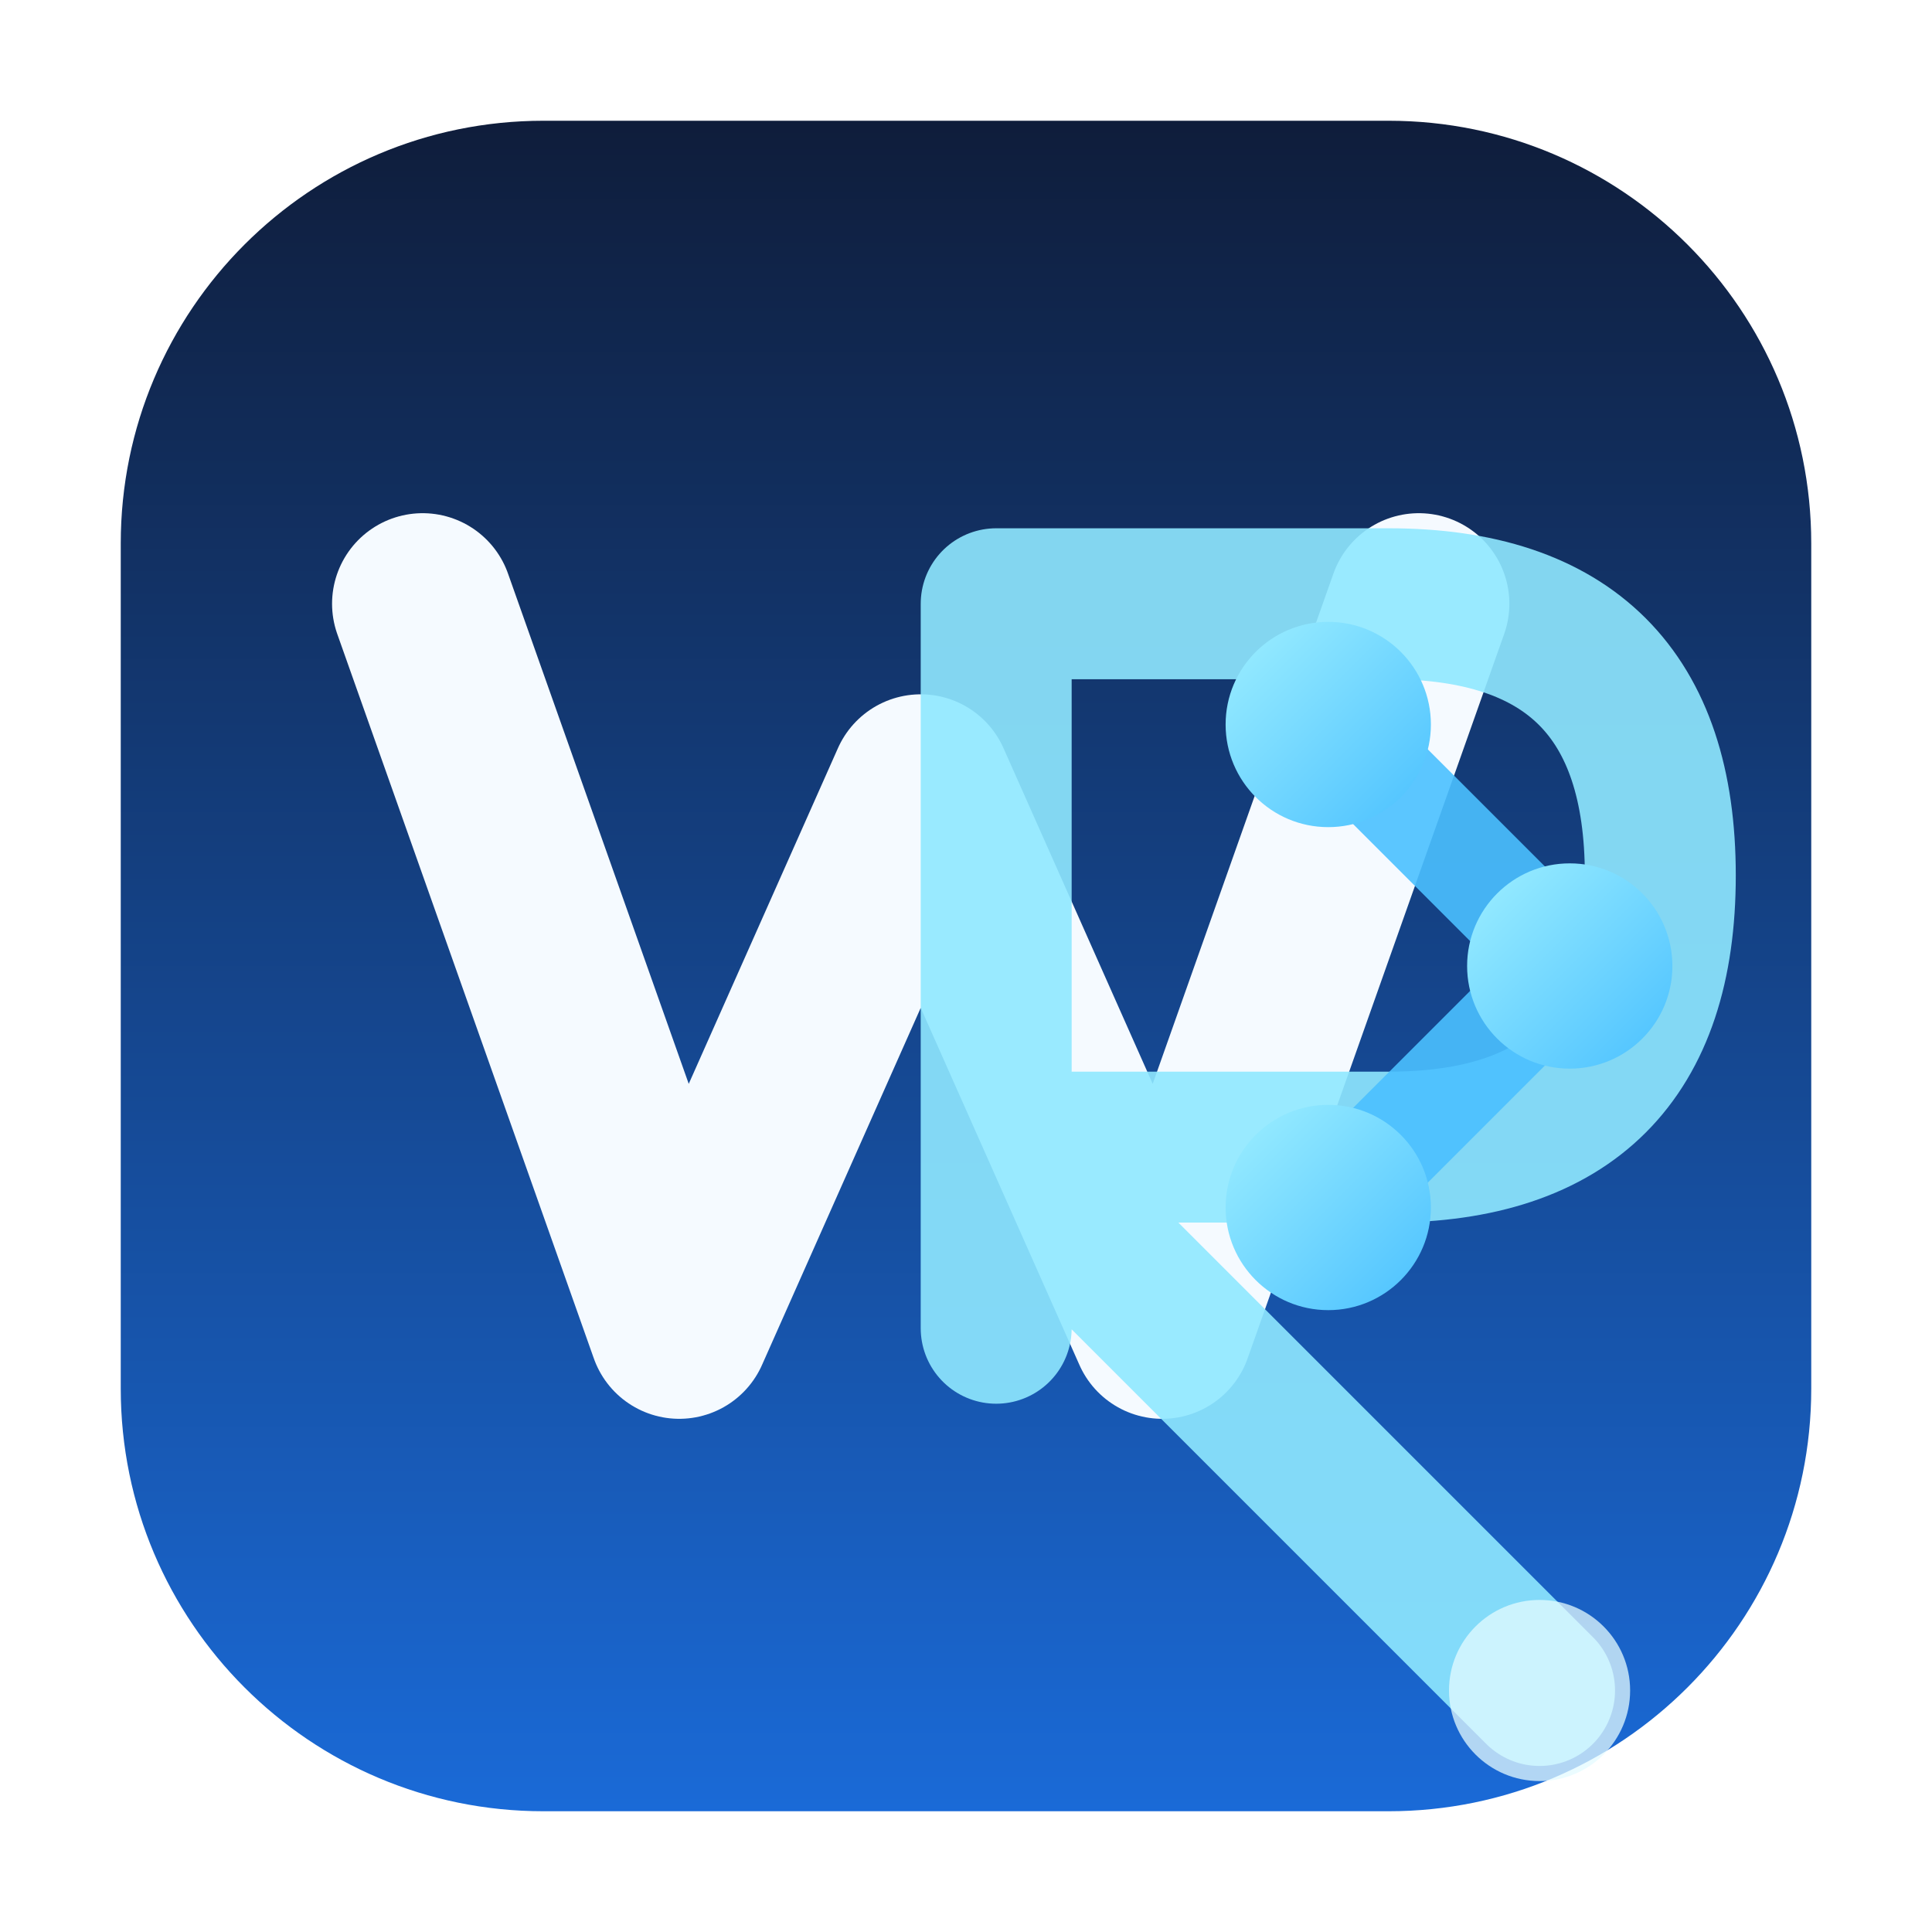
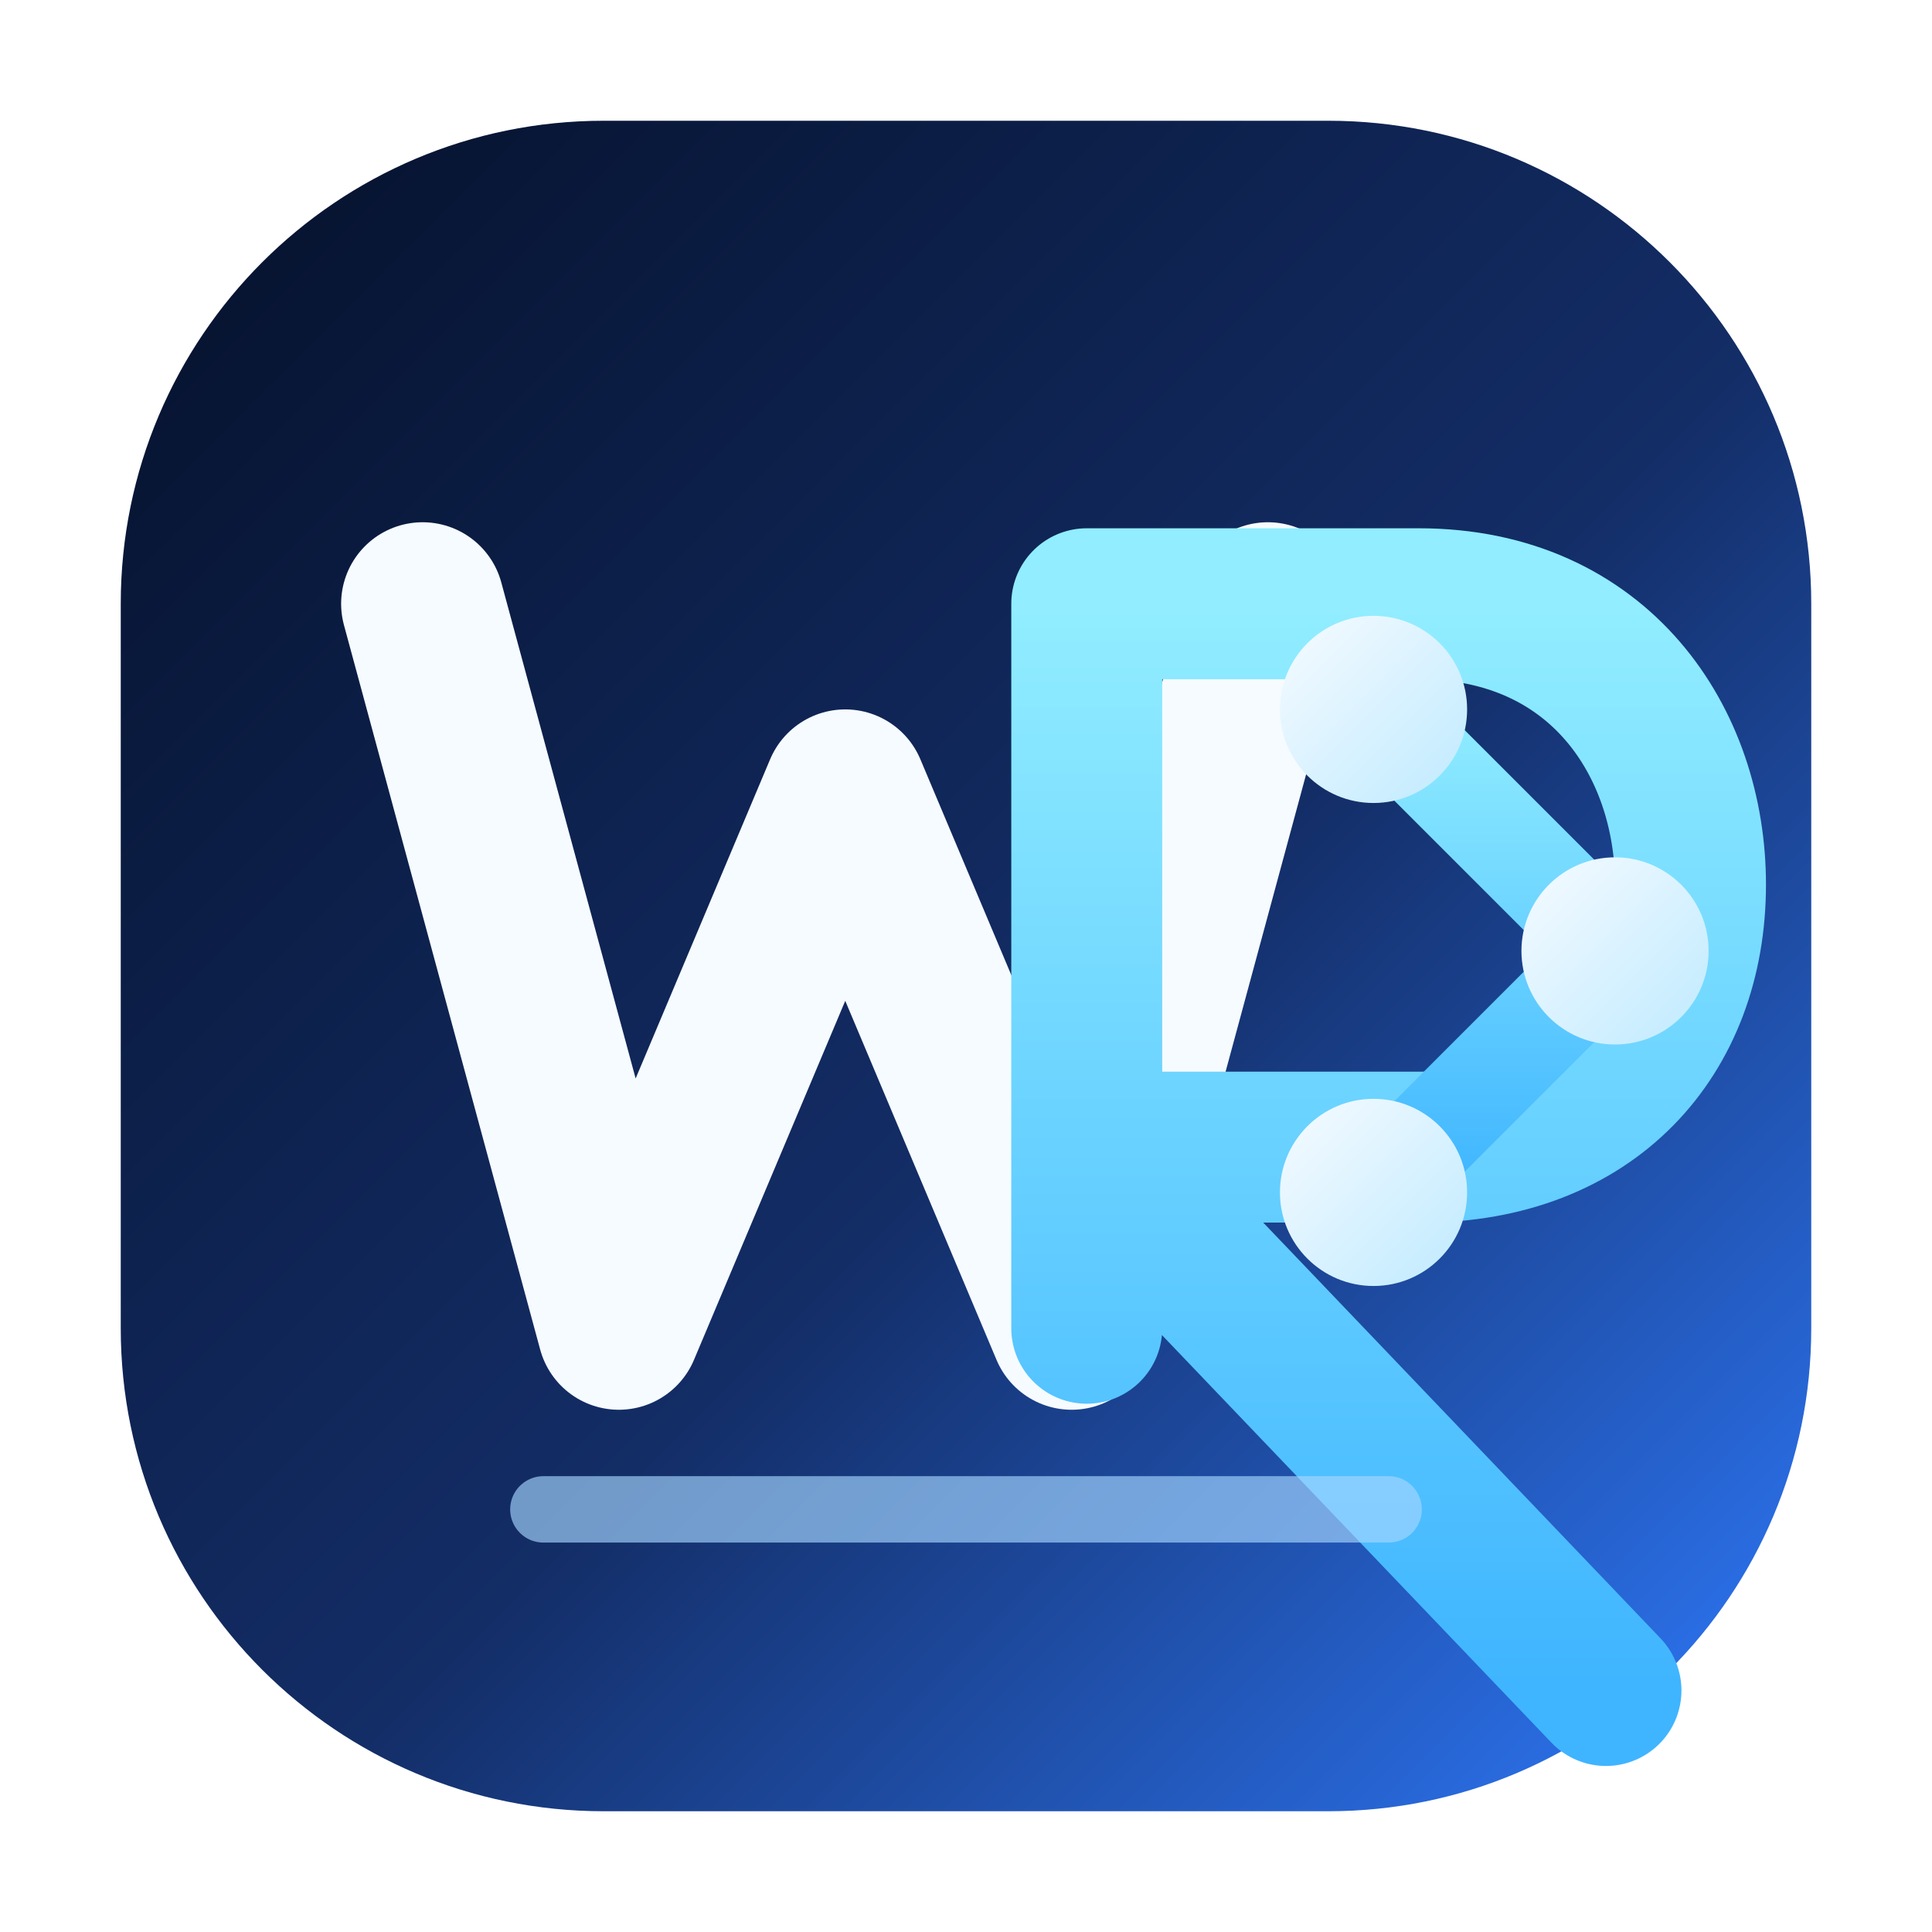
<svg xmlns="http://www.w3.org/2000/svg" viewBox="0 0 64 64" role="img" aria-labelledby="title desc">
  <defs>
-     <linearGradient id="bg-gradient" x1="0" y1="0" x2="0" y2="1">
-       <stop offset="0%" stop-color="#0F1D3B" />
-       <stop offset="100%" stop-color="#1A6AD7" />
+     <linearGradient id="wr-bg" x1="0" y1="0" x2="1" y2="1">
+       <stop offset="0%" stop-color="#051029" />
+       <stop offset="55%" stop-color="#132d66" />
+       <stop offset="100%" stop-color="#2f7bff" />
    </linearGradient>
-     <linearGradient id="node-gradient" x1="0" y1="0" x2="1" y2="1">
-       <stop offset="0%" stop-color="#9DEFFF" />
-       <stop offset="100%" stop-color="#4AC0FF" />
+     <linearGradient id="wr-accent" x1="0" y1="0" x2="0" y2="1">
+       <stop offset="0%" stop-color="#91edff" />
+       <stop offset="100%" stop-color="#3fb5ff" />
+     </linearGradient>
+     <linearGradient id="wr-node" x1="0" y1="0" x2="1" y2="1">
+       <stop offset="0%" stop-color="#f6fbff" />
+       <stop offset="100%" stop-color="#bfeaff" />
    </linearGradient>
  </defs>
-   <rect x="4" y="4" width="56" height="56" rx="14" fill="url(#bg-gradient)" />
-   <polyline points="14 20 22.5 44 30.5 26 38.5 44 47 20" fill="none" stroke="#F5FAFF" stroke-width="6" stroke-linecap="round" stroke-linejoin="round" />
-   <path d="M33 44 V20 H46 Q55 20 55 29 Q55 38 46 38 H33 L51 56" fill="none" stroke="#8FE8FF" stroke-width="5" stroke-linecap="round" stroke-linejoin="round" opacity="0.9" />
-   <path d="M44 24 L52 32 L44 40" fill="none" stroke="#4AC0FF" stroke-width="3.5" stroke-linecap="round" stroke-linejoin="round" opacity="0.9" />
-   <circle cx="44" cy="24" r="3.4" fill="url(#node-gradient)" />
-   <circle cx="52" cy="32" r="3.4" fill="url(#node-gradient)" />
-   <circle cx="44" cy="40" r="3.4" fill="url(#node-gradient)" />
-   <circle cx="51" cy="56" r="3" fill="#E4FBFF" opacity="0.75" />
+   <rect x="4" y="4" width="56" height="56" rx="16" fill="url(#wr-bg)" />
+   <path d="M14 20 L20.5 44 L28 26.2 L35.5 44 L42 20" fill="none" stroke="#f6fbff" stroke-width="5.4" stroke-linecap="round" stroke-linejoin="round" />
+   <path d="M36 44 V20 H47 C53 20 56 24.6 56 29.3 C56 34.3 52.7 38 47.1 38 H36 L53.2 56" fill="none" stroke="url(#wr-accent)" stroke-width="5" stroke-linecap="round" stroke-linejoin="round" />
+   <path d="M45.5 23.5 L53.5 31.5 L45.5 39.5" fill="none" stroke="url(#wr-accent)" stroke-width="3.3" stroke-linecap="round" stroke-linejoin="round" />
+   <circle cx="45.5" cy="23.5" r="3.1" fill="url(#wr-node)" />
+   <circle cx="53.5" cy="31.5" r="3.1" fill="url(#wr-node)" />
+   <circle cx="45.5" cy="39.5" r="3.1" fill="url(#wr-node)" />
+   <path d="M18 50 H46" stroke="#a4d5ff" stroke-width="2.2" stroke-linecap="round" opacity="0.65" />
</svg>
